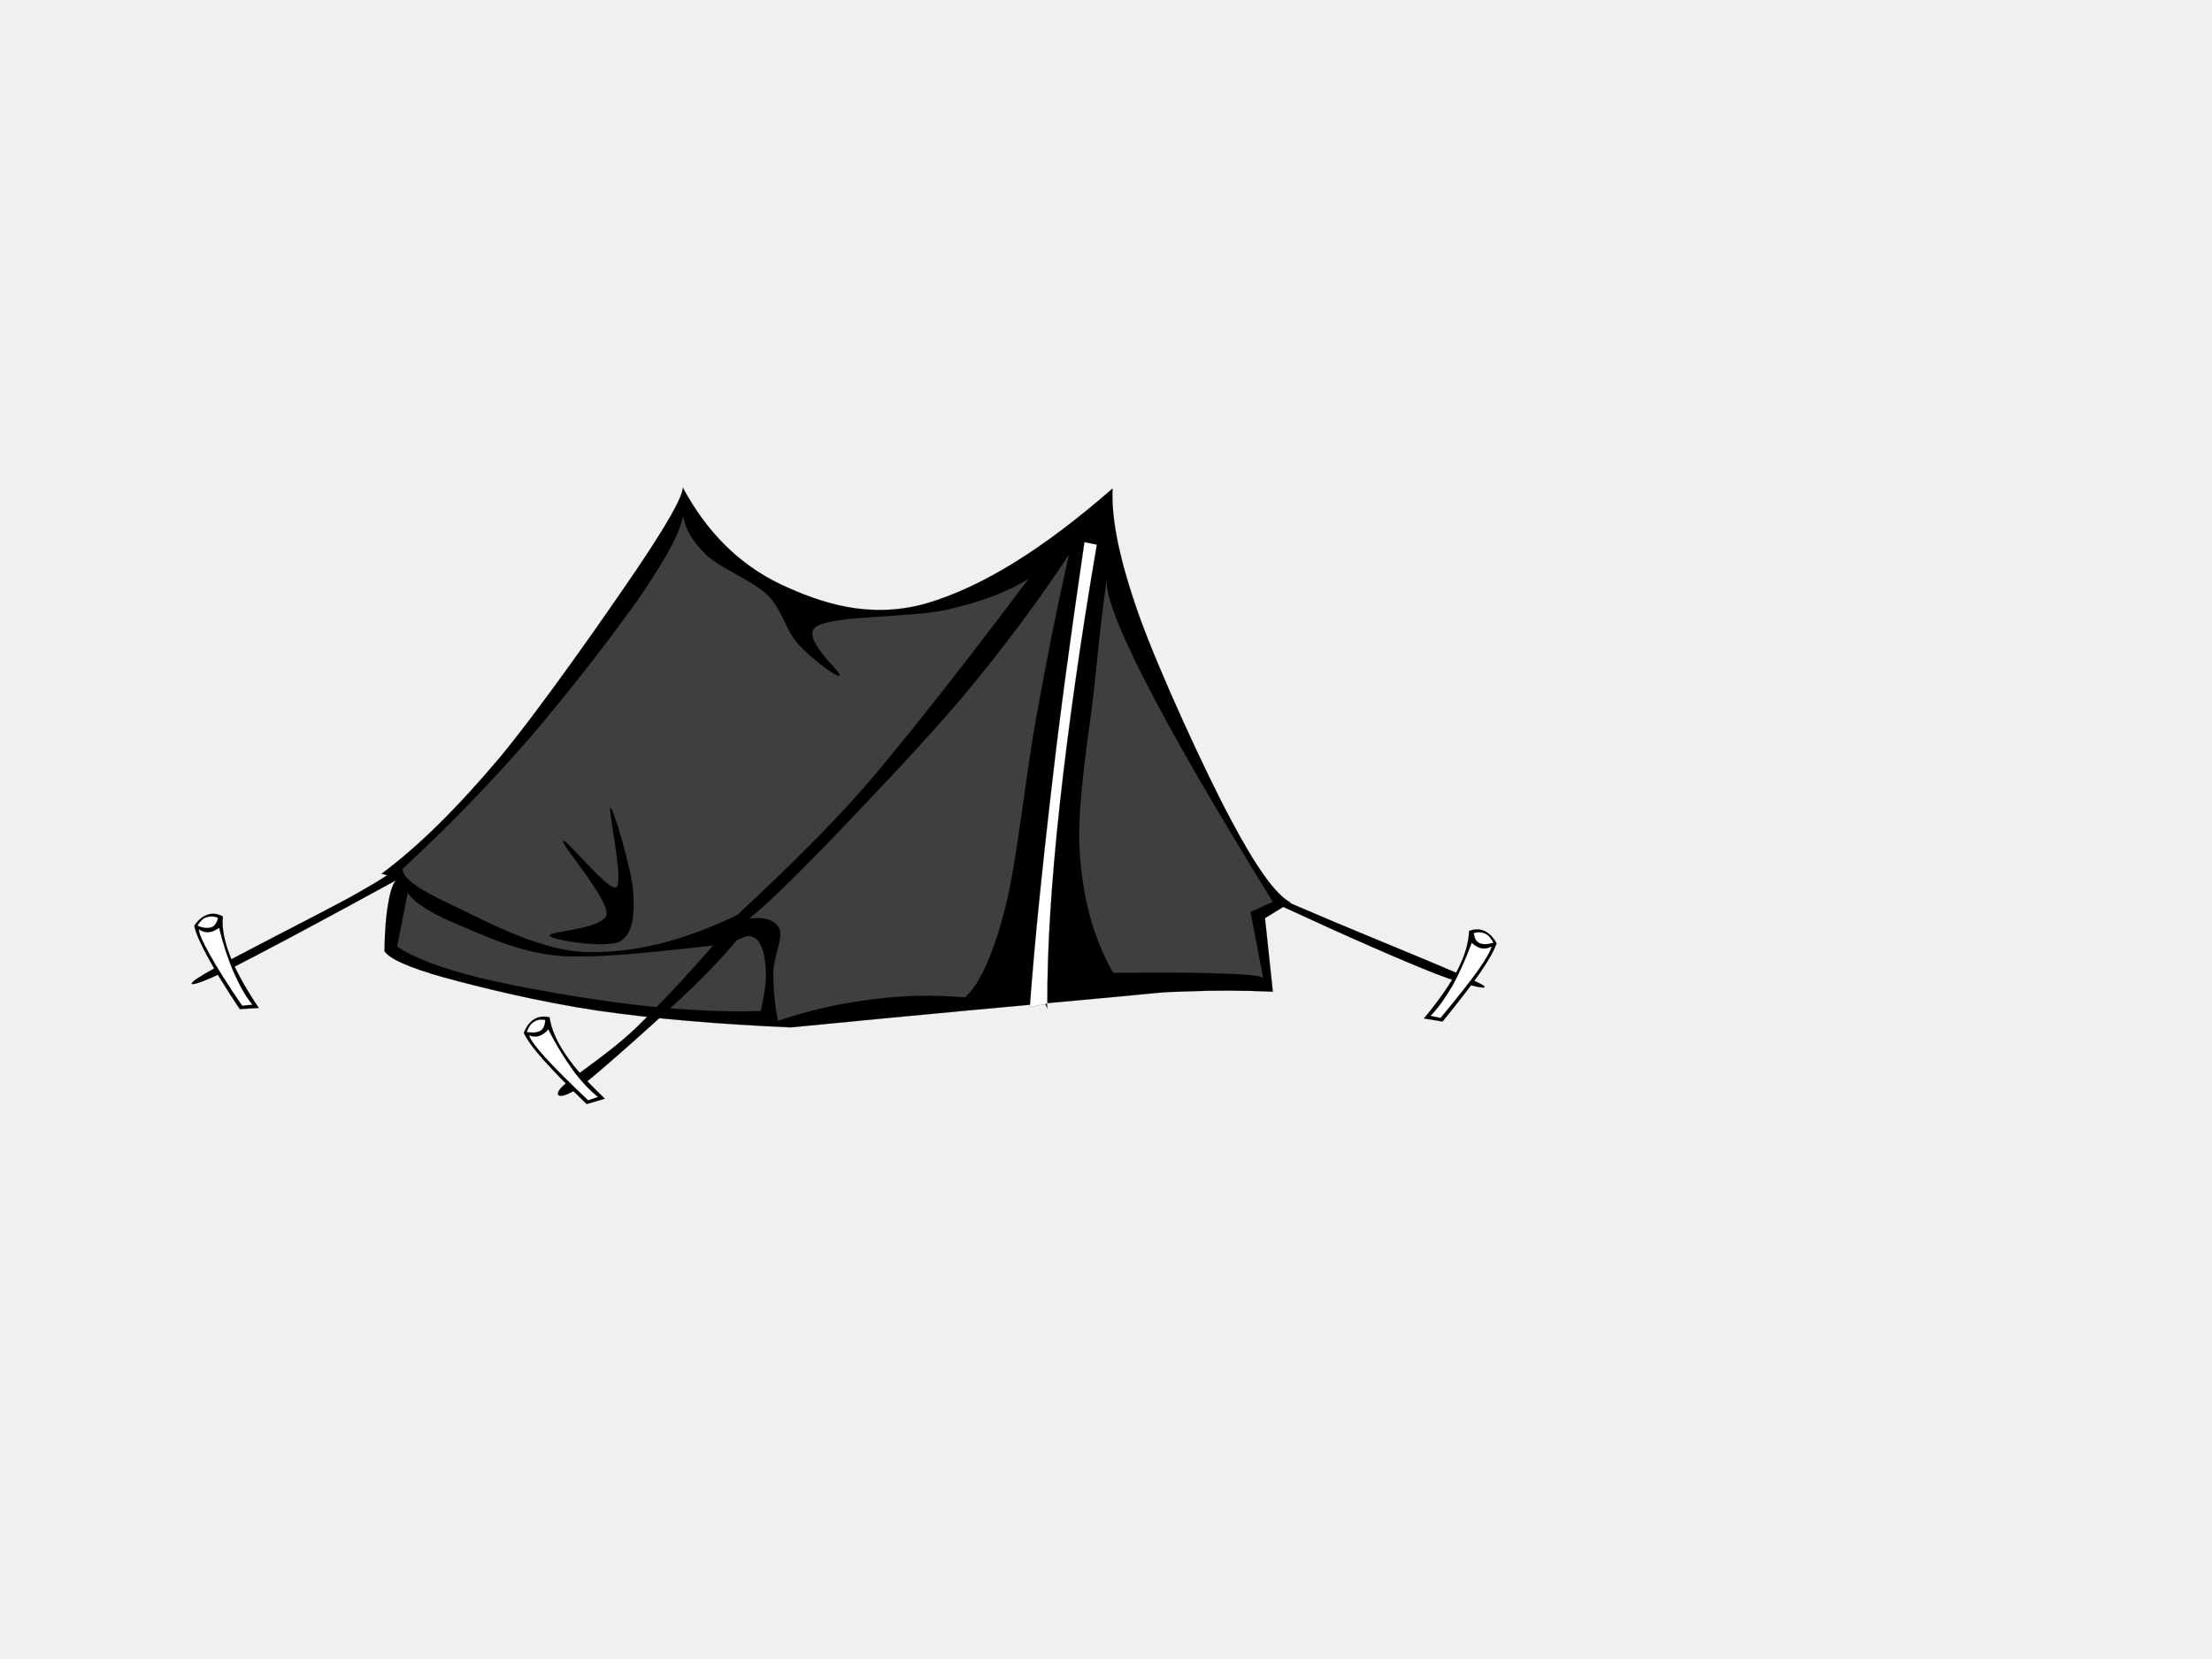
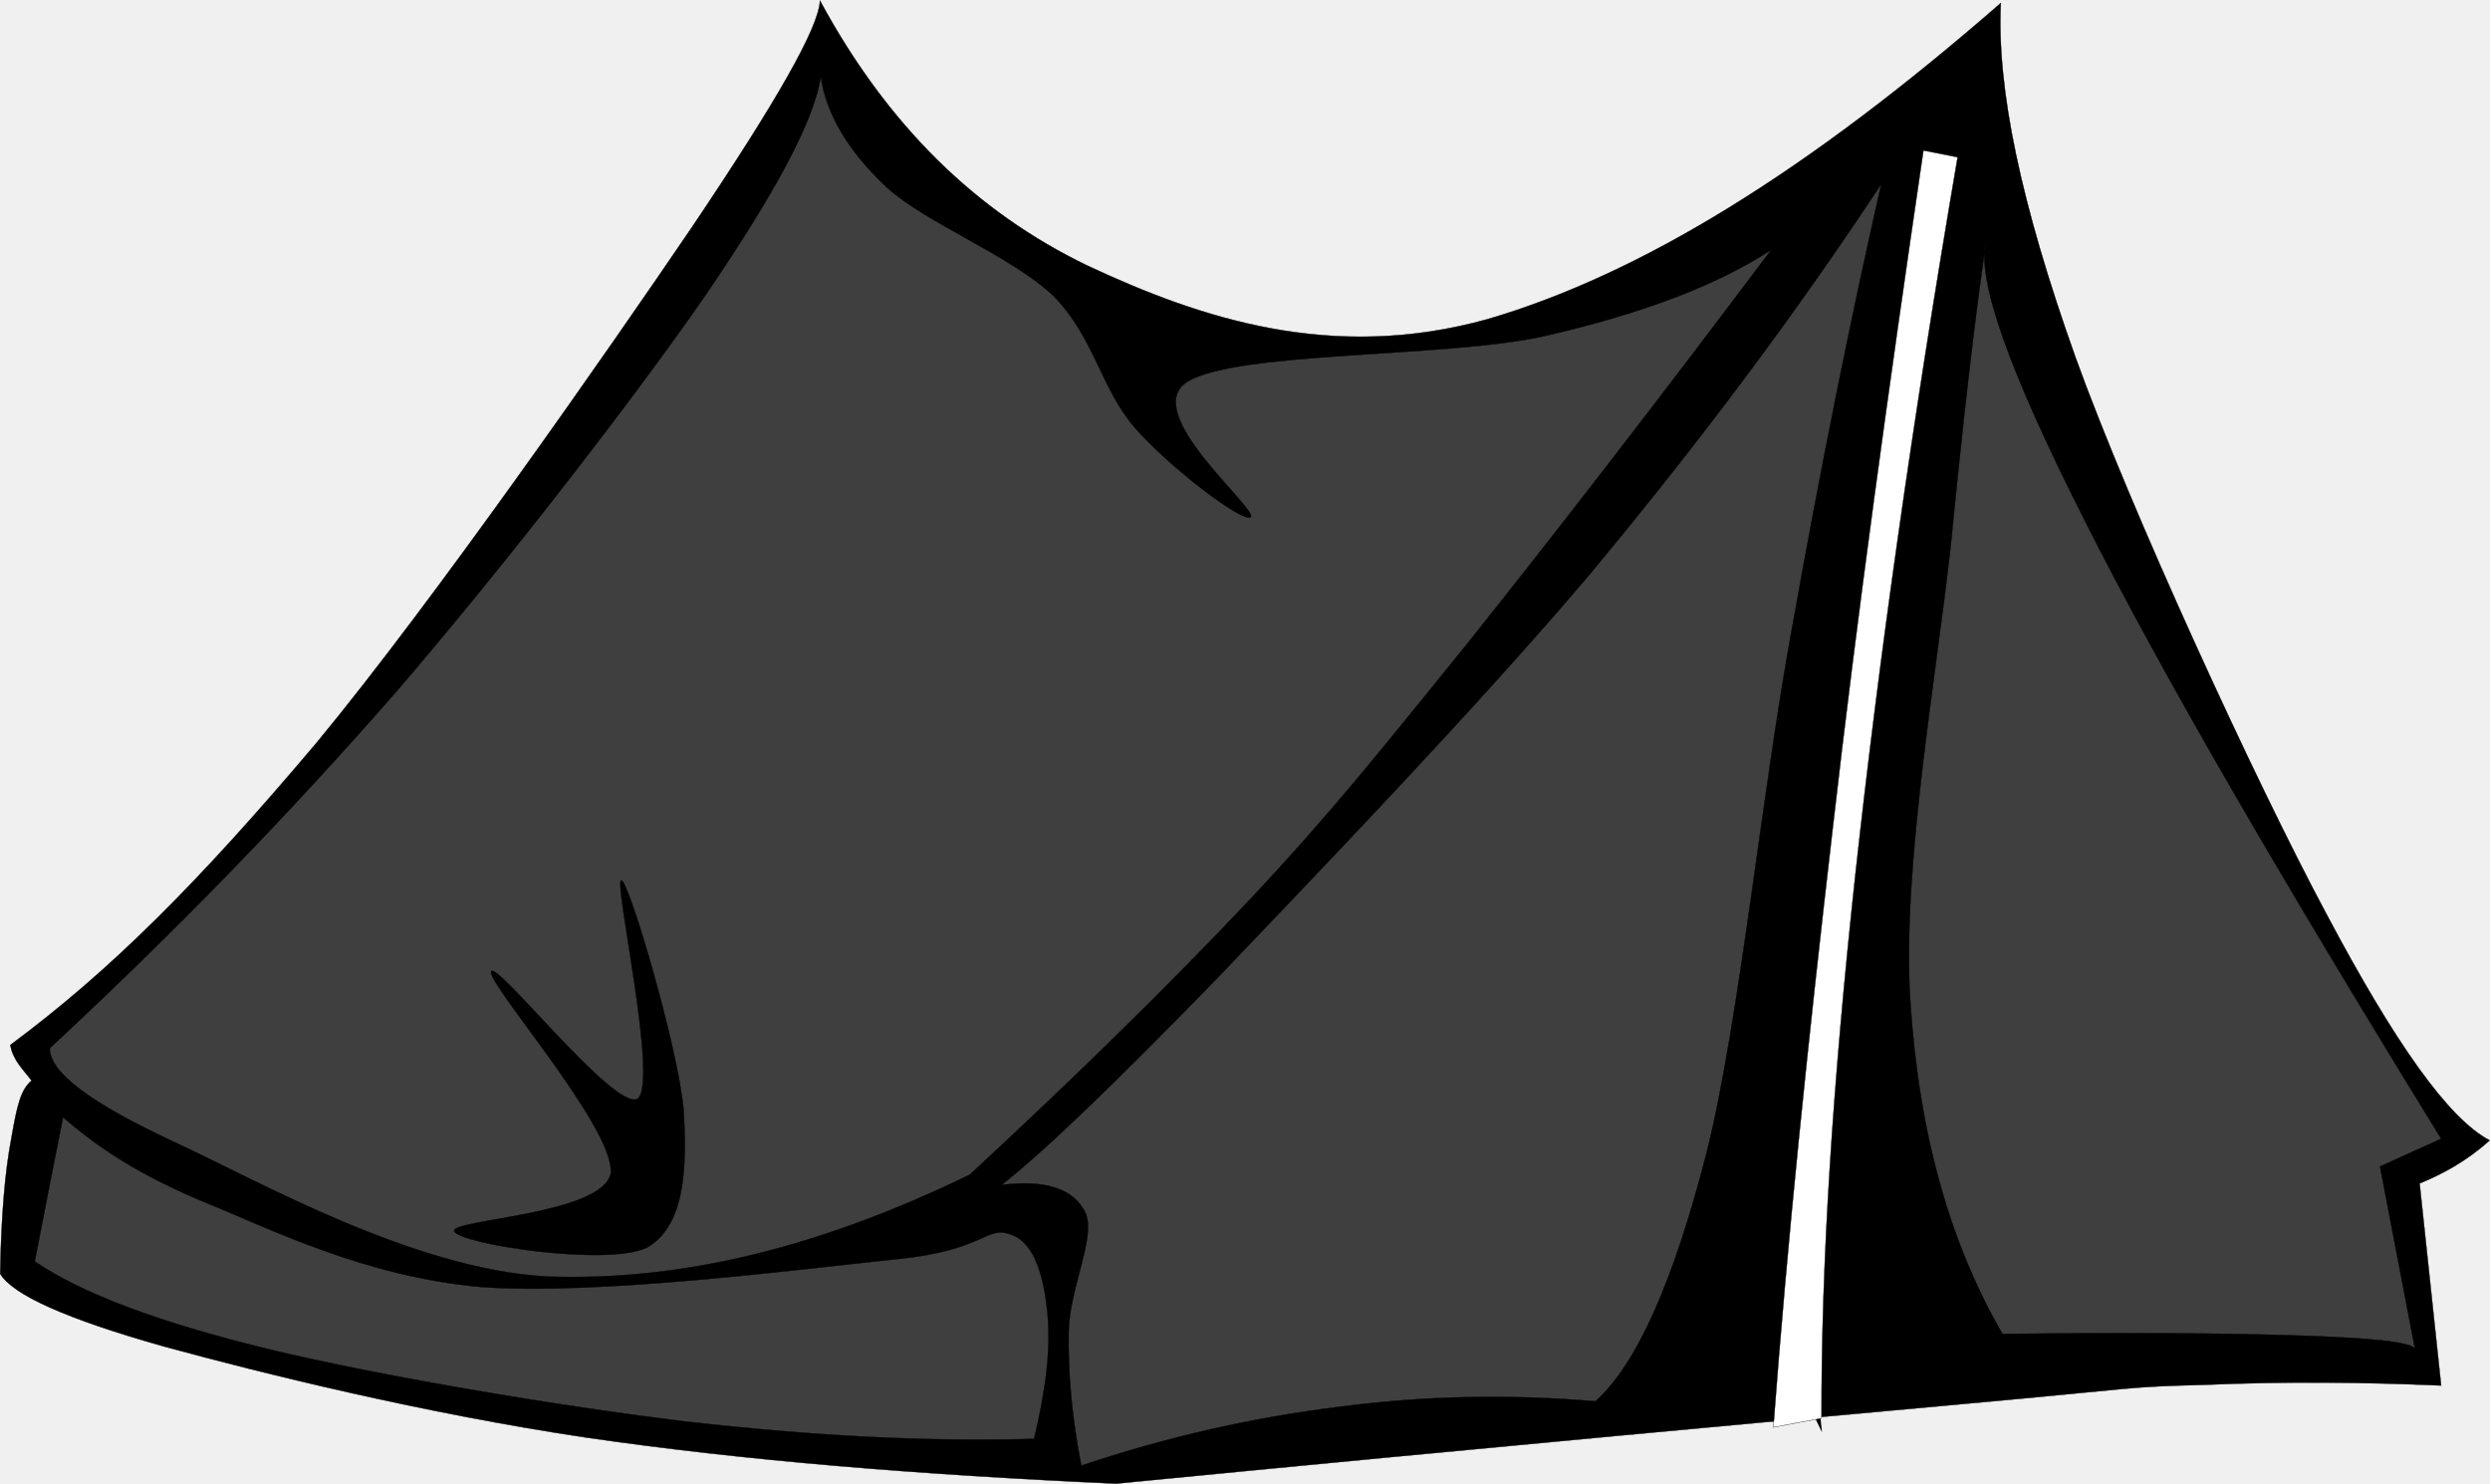
- <svg xmlns="http://www.w3.org/2000/svg" viewBox="0 0 640 480">
-   <g fill-rule="evenodd">
-     <g stroke="#000" stroke-miterlimit="10" stroke-width=".036">
-       <path d="m197.56 141.09c7.092 13.104 16.38 22.212 28.152 27.901 11.916 5.58 25.776 10.188 42.12 5.65 16.235-4.752 33.804-15.624 54.072-33.299-0.433 9 2.088 21.096 7.848 37.26 5.796 16.092 18.936 44.641 26.388 58.572 7.309 13.787 12.924 21.672 17.244 23.939l-7.38 4.535 2.268 21.277c-8.352-0.361-16.487-0.432-24.947-0.072-8.496 0.217-6.265 0.287-25.381 2.016-19.331 1.764-48.6 4.428-89.208 8.389-20.7-0.936-38.988-2.412-55.836-4.861-16.92-2.52-33.984-6.73-44.388-9.574-10.368-2.916-15.984-5.473-17.28-7.668 0.108-6.084 0.504-10.766 1.188-14.328 0.612-3.529 1.548-5.832 2.664-6.77l-4.68-1.26c10.62-7.883 21.744-18.863 34.2-33.623 12.312-14.904 30.636-41.221 39.564-54.36 8.82-13.104 13.284-20.916 13.392-23.724z" />
-       <g fill="#3f3f3f">
-         <path d="m309.32 160.39c-8.892 13.5-18.972 27-30.672 41.076-11.916 14.076-28.8 31.609-39.276 42.588-10.44 10.729-17.856 17.928-22.68 21.744 4.716-0.576 7.668 0.432 8.856 3.023 1.044 2.521-1.692 7.885-1.8 12.35-0.072 4.428 0.324 9.107 1.332 14.184 9.144-3.061 18.108-5.076 27.18-6.191 9.072-1.189 17.964-1.332 26.964-0.576 4.356-3.924 8.208-12.602 11.7-26.172 3.456-13.861 5.796-37.873 8.964-55.08 3.06-17.173 6.157-32.546 9.432-46.946z" />
-         <path d="m320.36 166.44c-1.044 3.924 2.376 13.608 10.404 29.448 8.064 15.984 20.34 37.152 37.512 65.053l-6.443 2.916 3.672 19.152c-0.648-0.686-4.536-1.08-11.809-1.332-7.308-0.252-17.747-0.361-31.607-0.18-5.58-9.613-8.82-21.168-9.72-35.102-0.9-14.076 2.844-34.703 4.283-48.131 1.332-13.499 2.521-23.831 3.708-31.824z" />
+ <svg xmlns="http://www.w3.org/2000/svg" viewBox="0 0 262.202 156.252" version="1.1" id="svg60" width="262.202" height="156.252">
+   <defs id="defs64" />
+   <g id="g30" transform="translate(-111.2139,-141.0236)">
+     <g id="g14" style="fill-rule:evenodd">
+       <g id="g10" stroke-miterlimit="10" style="stroke:#000000;stroke-width:0.036;stroke-miterlimit:10">
+         <path id="path2" d="m 197.56,141.09 c 7.092,13.104 16.38,22.212 28.152,27.901 11.916,5.58 25.776,10.188 42.12,5.65 16.235,-4.752 33.804,-15.624 54.072,-33.299 -0.433,9 2.088,21.096 7.848,37.26 5.796,16.092 18.936,44.641 26.388,58.572 7.309,13.787 12.924,21.672 17.244,23.939 -2.534,2.254 -4.971,3.537 -7.38,4.535 l 2.268,21.277 c -8.352,-0.361 -16.487,-0.432 -24.947,-0.072 -8.496,0.217 -6.265,0.287 -25.381,2.016 -19.331,1.764 -48.6,4.428 -89.208,8.389 -20.7,-0.936 -38.988,-2.412 -55.836,-4.861 -16.92,-2.52 -33.984,-6.73 -44.388,-9.574 -10.368,-2.916 -15.984,-5.473 -17.28,-7.668 0.108,-6.084 0.504,-10.766 1.188,-14.328 0.612,-3.529 1.002,-5.073 2.118,-6.011 -0.843,-1.13 -1.978,-2.147 -2.236,-3.751 10.62,-7.883 19.846,-17.131 32.302,-31.891 12.312,-14.904 30.636,-41.221 39.564,-54.36 8.82,-13.104 13.284,-20.916 13.392,-23.724 z" />
+         <g id="g8" style="fill:#3f3f3f">
+           <path id="path4" d="m 309.32,160.39 c -8.892,13.5 -18.972,27 -30.672,41.076 -11.916,14.076 -28.8,31.609 -39.276,42.588 -10.44,10.729 -17.856,17.928 -22.68,21.744 4.716,-0.576 7.668,0.432 8.856,3.023 1.044,2.521 -1.692,7.885 -1.8,12.35 -0.072,4.428 0.324,9.107 1.332,14.184 9.144,-3.061 18.108,-5.076 27.18,-6.191 9.072,-1.189 17.964,-1.332 26.964,-0.576 4.356,-3.924 8.208,-12.602 11.7,-26.172 3.456,-13.861 5.796,-37.873 8.964,-55.08 3.06,-17.173 6.157,-32.546 9.432,-46.946 z" />
+           <path id="path6" d="m 320.36,166.44 c -1.044,3.924 2.376,13.608 10.404,29.448 8.064,15.984 20.34,37.152 37.512,65.053 l -6.443,2.916 3.672,19.152 c -0.648,-0.686 -4.536,-1.08 -11.809,-1.332 -7.308,-0.252 -17.747,-0.361 -31.607,-0.18 -5.58,-9.613 -8.82,-21.168 -9.72,-35.102 -0.9,-14.076 2.844,-34.703 4.283,-48.131 1.332,-13.499 2.521,-23.831 3.708,-31.824 z" />
+         </g>
      </g>
+       <path id="path12" d="m 298.47,290.17 2.484,-2.34 -2.269,-2.557 2.988,1.619 1.728,-2.951 -0.611,3.385 3.312,0.719 -3.384,0.432 0.36,3.385 -1.477,-3.061 z" />
    </g>
-     <path d="m298.47 290.17l2.484-2.34-2.269-2.557 2.988 1.619 1.728-2.951-0.611 3.385 3.312 0.719-3.384 0.432 0.36 3.385-1.477-3.061-3.131 1.369z" />
-   </g>
-   <g stroke="#000">
-     <g fill-rule="evenodd" stroke-miterlimit="10" stroke-width=".036">
-       <path d="m297.95 291.33c1.477-19.694 3.601-40.268 6.229-62.863 2.592-22.661 5.832-46.104 9.576-71.602l3.6 0.717c-4.859 28.432-8.315 53.148-10.764 75.514-2.412 22.303-3.601 41.018-3.564 57.287-1.692 0.293-3.384 0.62-5.077 0.946z" fill="#fff" />
-       <path d="m297.72 167.34c-5.796 3.78-13.752 6.768-24.012 9.108-10.404 2.268-32.292 1.549-37.477 4.787-5.04 3.205 7.416 13.32 6.696 14.258-0.972 0.574-8.856-5.51-12.276-9.506-3.528-4.104-4.248-9.504-8.532-13.822-4.5-4.249-13.392-7.633-17.532-11.413-4.104-3.852-6.372-7.74-6.948-11.664-0.684 4.644-4.788 12.24-12.168 23.077-7.56 10.906-20.844 28.08-32.364 41.508-11.628 13.32-23.652 25.668-36.648 37.727-0.036 2.557 4.32 5.797 13.068 9.865 8.82 4.068 25.164 13.428 39.312 14.184 14.112 0.504 28.62-3.023 44.496-10.729 11.16-10.332 20.952-19.908 29.772-29.268 8.712-9.324 13.429-15.336 22.608-26.641 9.181-11.519 19.657-25.019 32.005-41.471z" fill="#3f3f3f" />
-       <path d="m159.04 270.69c-0.576-1.26 15.66-1.729 16.488-6.119 0.468-4.682-12.996-19.908-12.6-21.24 0.468-1.297 13.068 14.832 15.444 13.391 2.196-1.799-2.592-23.076-1.728-23.004 0.828 0.145 5.976 17.641 6.552 24.156 0.396 6.443 0.072 12.313-3.888 14.545-4.176 1.978-19.584-0.361-20.268-1.729z" />
-       <path d="m117.97 258.27c2.088 3.061 6.696 5.904 14.112 9.072 7.416 2.988 17.424 8.135 29.88 9.215 12.384 0.9 34.308-1.979 43.812-2.951 9.252-0.936 9.252-3.6 11.952-2.557 2.484 0.865 3.42 4.572 3.78 8.209 0.36 3.635-0.108 7.92-1.404 13.283-11.124 0.324-23.184-0.287-36.756-1.836-13.68-1.656-32.544-4.859-44.1-7.668-11.484-2.809-19.512-5.867-24.372-9.18 1.008-5.182 2.052-10.366 3.096-15.587z" fill="#3f3f3f" />
-       <path d="m212.68 266.23c-11.016 12.924-20.52 23.256-28.944 31.43-8.532 8.027-18.792 14.256-21.348 17.027-2.484 2.699-0.144 3.889 6.192-0.756 6.264-4.932 22.896-19.801 30.996-27.504 7.956-7.705 13.32-13.68 16.524-18.217-1.116-0.648-2.268-1.295-3.42-1.98z" />
-       <path d="m369.68 261.66l0.252-1.838c1.8 0.793 7.524 3.313 17.316 7.416 9.828 4.141 36.18 14.832 41.004 17.354 4.536 2.34-3.24 0.9-13.032-2.916-9.901-3.924-24.804-10.404-45.54-20.016z" />
-       <path d="m112.82 252.01c1.692-0.217-1.944 2.195-10.908 7.236-9.18 5.074-36.756 18.898-43.02 22.715-6.192 3.637-3.924 3.996 5.832-0.719 9.756-4.824 26.676-13.861 51.876-27.648-1.26-0.504-2.52-1.045-3.78-1.584z" />
-       <path d="m56.228 267.81c0.288 1.945 1.656 4.934 3.816 8.965 2.16 4.068 5.22 9.035 9.324 15.191l5.508-0.324c-3.78-5.65-6.48-10.439-8.244-14.902-1.764-4.465-2.484-8.281-2.16-11.594-1.548-0.791-3.06-1.008-4.392-0.504-1.368 0.433-2.7 1.441-3.852 3.168z" />
-       <g fill="#fff">
-         <path d="m57.128 267.81c0.72-1.188 1.584-2.123 2.592-2.412 1.008-0.322 2.088-0.395 3.384 0.182-0.36 1.367-0.972 2.412-1.98 2.734-1.044 0.288-2.376 0.251-3.996-0.504z" />
-         <path d="m57.56 268.89c-0.036 1.26 1.116 3.672 3.168 7.381 2.052 3.707 5.112 8.568 9.324 14.725l2.988-0.289c-2.088-2.592-3.744-5.615-5.4-9.359-1.656-3.781-3.024-7.992-4.248-12.924-1.08 0.791-2.088 1.223-3.024 1.295-1.008 0.071-1.944-0.253-2.808-0.829z" />
-       </g>
-       <path d="m151.56 298.81c0.792 1.836 2.592 4.357 5.688 7.85 3.06 3.42 7.128 7.631 12.492 12.779l5.256-1.549c-4.86-4.643-8.676-8.748-11.304-12.707-2.7-3.961-4.212-7.523-4.68-10.836-1.728-0.396-3.204-0.217-4.428 0.539-1.26 0.756-2.268 2.015-3.024 3.924z" />
-       <g fill="#fff">
-         <path d="m152.42 298.59c0.504-1.369 1.044-2.34 2.016-2.916 0.936-0.648 1.908-0.793 3.312-0.576-0.036 1.439-0.468 2.52-1.296 3.096-0.936 0.538-2.232 0.72-4.032 0.396z" />
-         <path d="m153.1 299.53c0.252 1.225 1.872 3.348 4.716 6.516 2.844 3.096 6.912 7.201 12.348 12.313l2.844-0.973c-2.52-2.051-4.968-4.643-7.344-7.92-2.412-3.383-4.752-7.092-7.02-11.664-0.864 1.008-1.8 1.656-2.664 1.945-0.936 0.287-1.944 0.215-2.88-0.217z" />
-       </g>
-       <path d="m433 272.93c-0.576 1.836-2.16 4.715-4.752 8.496-2.664 3.814-6.192 8.387-10.872 14.146l-5.4-0.898c4.284-5.148 7.524-9.756 9.721-13.969 2.159-4.248 3.275-8.027 3.348-11.34 1.584-0.611 3.168-0.611 4.464 0 1.258 0.577 2.519 1.764 3.491 3.565z" />
-       <g fill="#fff">
-         <path d="m432.1 272.78c-0.684-1.332-1.368-2.16-2.34-2.629-0.972-0.467-2.088-0.574-3.348-0.18 0.144 1.441 0.647 2.412 1.655 2.916 0.937 0.432 2.233 0.397 4.033-0.107z" />
-         <path d="m431.56 273.83c-0.252 1.295-1.476 3.455-3.96 7.02-2.483 3.42-6.084 8.027-10.8 13.68l-2.916-0.611c2.304-2.34 4.284-5.256 6.372-8.748 1.979-3.602 3.78-7.633 5.544-12.385 1.008 0.828 1.836 1.404 2.88 1.584 1.008 0.179 1.837-0.001 2.88-0.54z" />
-       </g>
-     </g>
-     <text transform="matrix(17.448 0 0 1 -5089.6 0)" x="316.216" y="88.646" font-family="Arial" font-size="24" stroke-width="0" text-anchor="middle" xml:space="preserve" />
+     <path style="fill:#ffffff;fill-rule:evenodd;stroke:#000000;stroke-width:0.036;stroke-miterlimit:10" id="path16" d="m 297.95,291.33 c 1.477,-19.694 3.601,-40.268 6.229,-62.863 2.592,-22.661 5.832,-46.104 9.576,-71.602 l 3.6,0.717 c -4.859,28.432 -8.315,53.148 -10.764,75.514 -2.412,22.303 -3.601,41.018 -3.564,57.287 -1.692,0.293 -3.384,0.62 -5.077,0.946 z" />
+     <path style="fill:#3f3f3f;fill-rule:evenodd;stroke:#000000;stroke-width:0.036;stroke-miterlimit:10" id="path18" d="m 297.72,167.34 c -5.796,3.78 -13.752,6.768 -24.012,9.108 -10.404,2.268 -32.292,1.549 -37.477,4.787 -5.04,3.205 7.416,13.32 6.696,14.258 -0.972,0.574 -8.856,-5.51 -12.276,-9.506 -3.528,-4.104 -4.248,-9.504 -8.532,-13.822 -4.5,-4.249 -13.392,-7.633 -17.532,-11.413 -4.104,-3.852 -6.372,-7.74 -6.948,-11.664 -0.684,4.644 -4.788,12.24 -12.168,23.077 -7.56,10.906 -20.844,28.08 -32.364,41.508 -11.628,13.32 -23.652,25.668 -36.648,37.727 -0.036,2.557 4.32,5.797 13.068,9.865 8.82,4.068 25.164,13.428 39.312,14.184 14.112,0.504 28.62,-3.023 44.496,-10.729 11.16,-10.332 20.952,-19.908 29.772,-29.268 8.712,-9.324 13.429,-15.336 22.608,-26.641 9.181,-11.519 19.657,-25.019 32.005,-41.471 z" />
+     <path id="path20" d="m 159.04,270.69 c -0.576,-1.26 15.66,-1.729 16.488,-6.119 0.468,-4.682 -12.996,-19.908 -12.6,-21.24 0.468,-1.297 13.068,14.832 15.444,13.391 2.196,-1.799 -2.592,-23.076 -1.728,-23.004 0.828,0.145 5.976,17.641 6.552,24.156 0.396,6.443 0.072,12.313 -3.888,14.545 -4.176,1.978 -19.584,-0.361 -20.268,-1.729 z" style="fill-rule:evenodd;stroke:#000000;stroke-width:0.036;stroke-miterlimit:10" />
+     <path style="fill:#3f3f3f;fill-rule:evenodd;stroke:#000000;stroke-width:0.036;stroke-miterlimit:10" id="path22" d="m 117.851,258.673 c 2.847,2.468 6.815,5.501 14.231,8.669 7.416,2.988 17.424,8.135 29.88,9.215 12.384,0.9 34.308,-1.979 43.812,-2.951 9.252,-0.936 9.252,-3.6 11.952,-2.557 2.484,0.865 3.42,4.572 3.78,8.209 0.36,3.635 -0.108,7.92 -1.404,13.283 -11.124,0.324 -23.184,-0.287 -36.756,-1.836 -13.68,-1.656 -32.544,-4.859 -44.1,-7.668 -11.484,-2.809 -19.512,-5.867 -24.372,-9.18 1.008,-5.182 1.933,-9.963 2.977,-15.184 z" />
+     <text transform="scale(4.17708,0.2394017)" x="102.401" y="370.281" font-size="24" xml:space="preserve" id="text56" style="font-size:100.25px;font-family:Arial;text-anchor:middle;stroke:#000000;stroke-width:0" />
  </g>
</svg>
